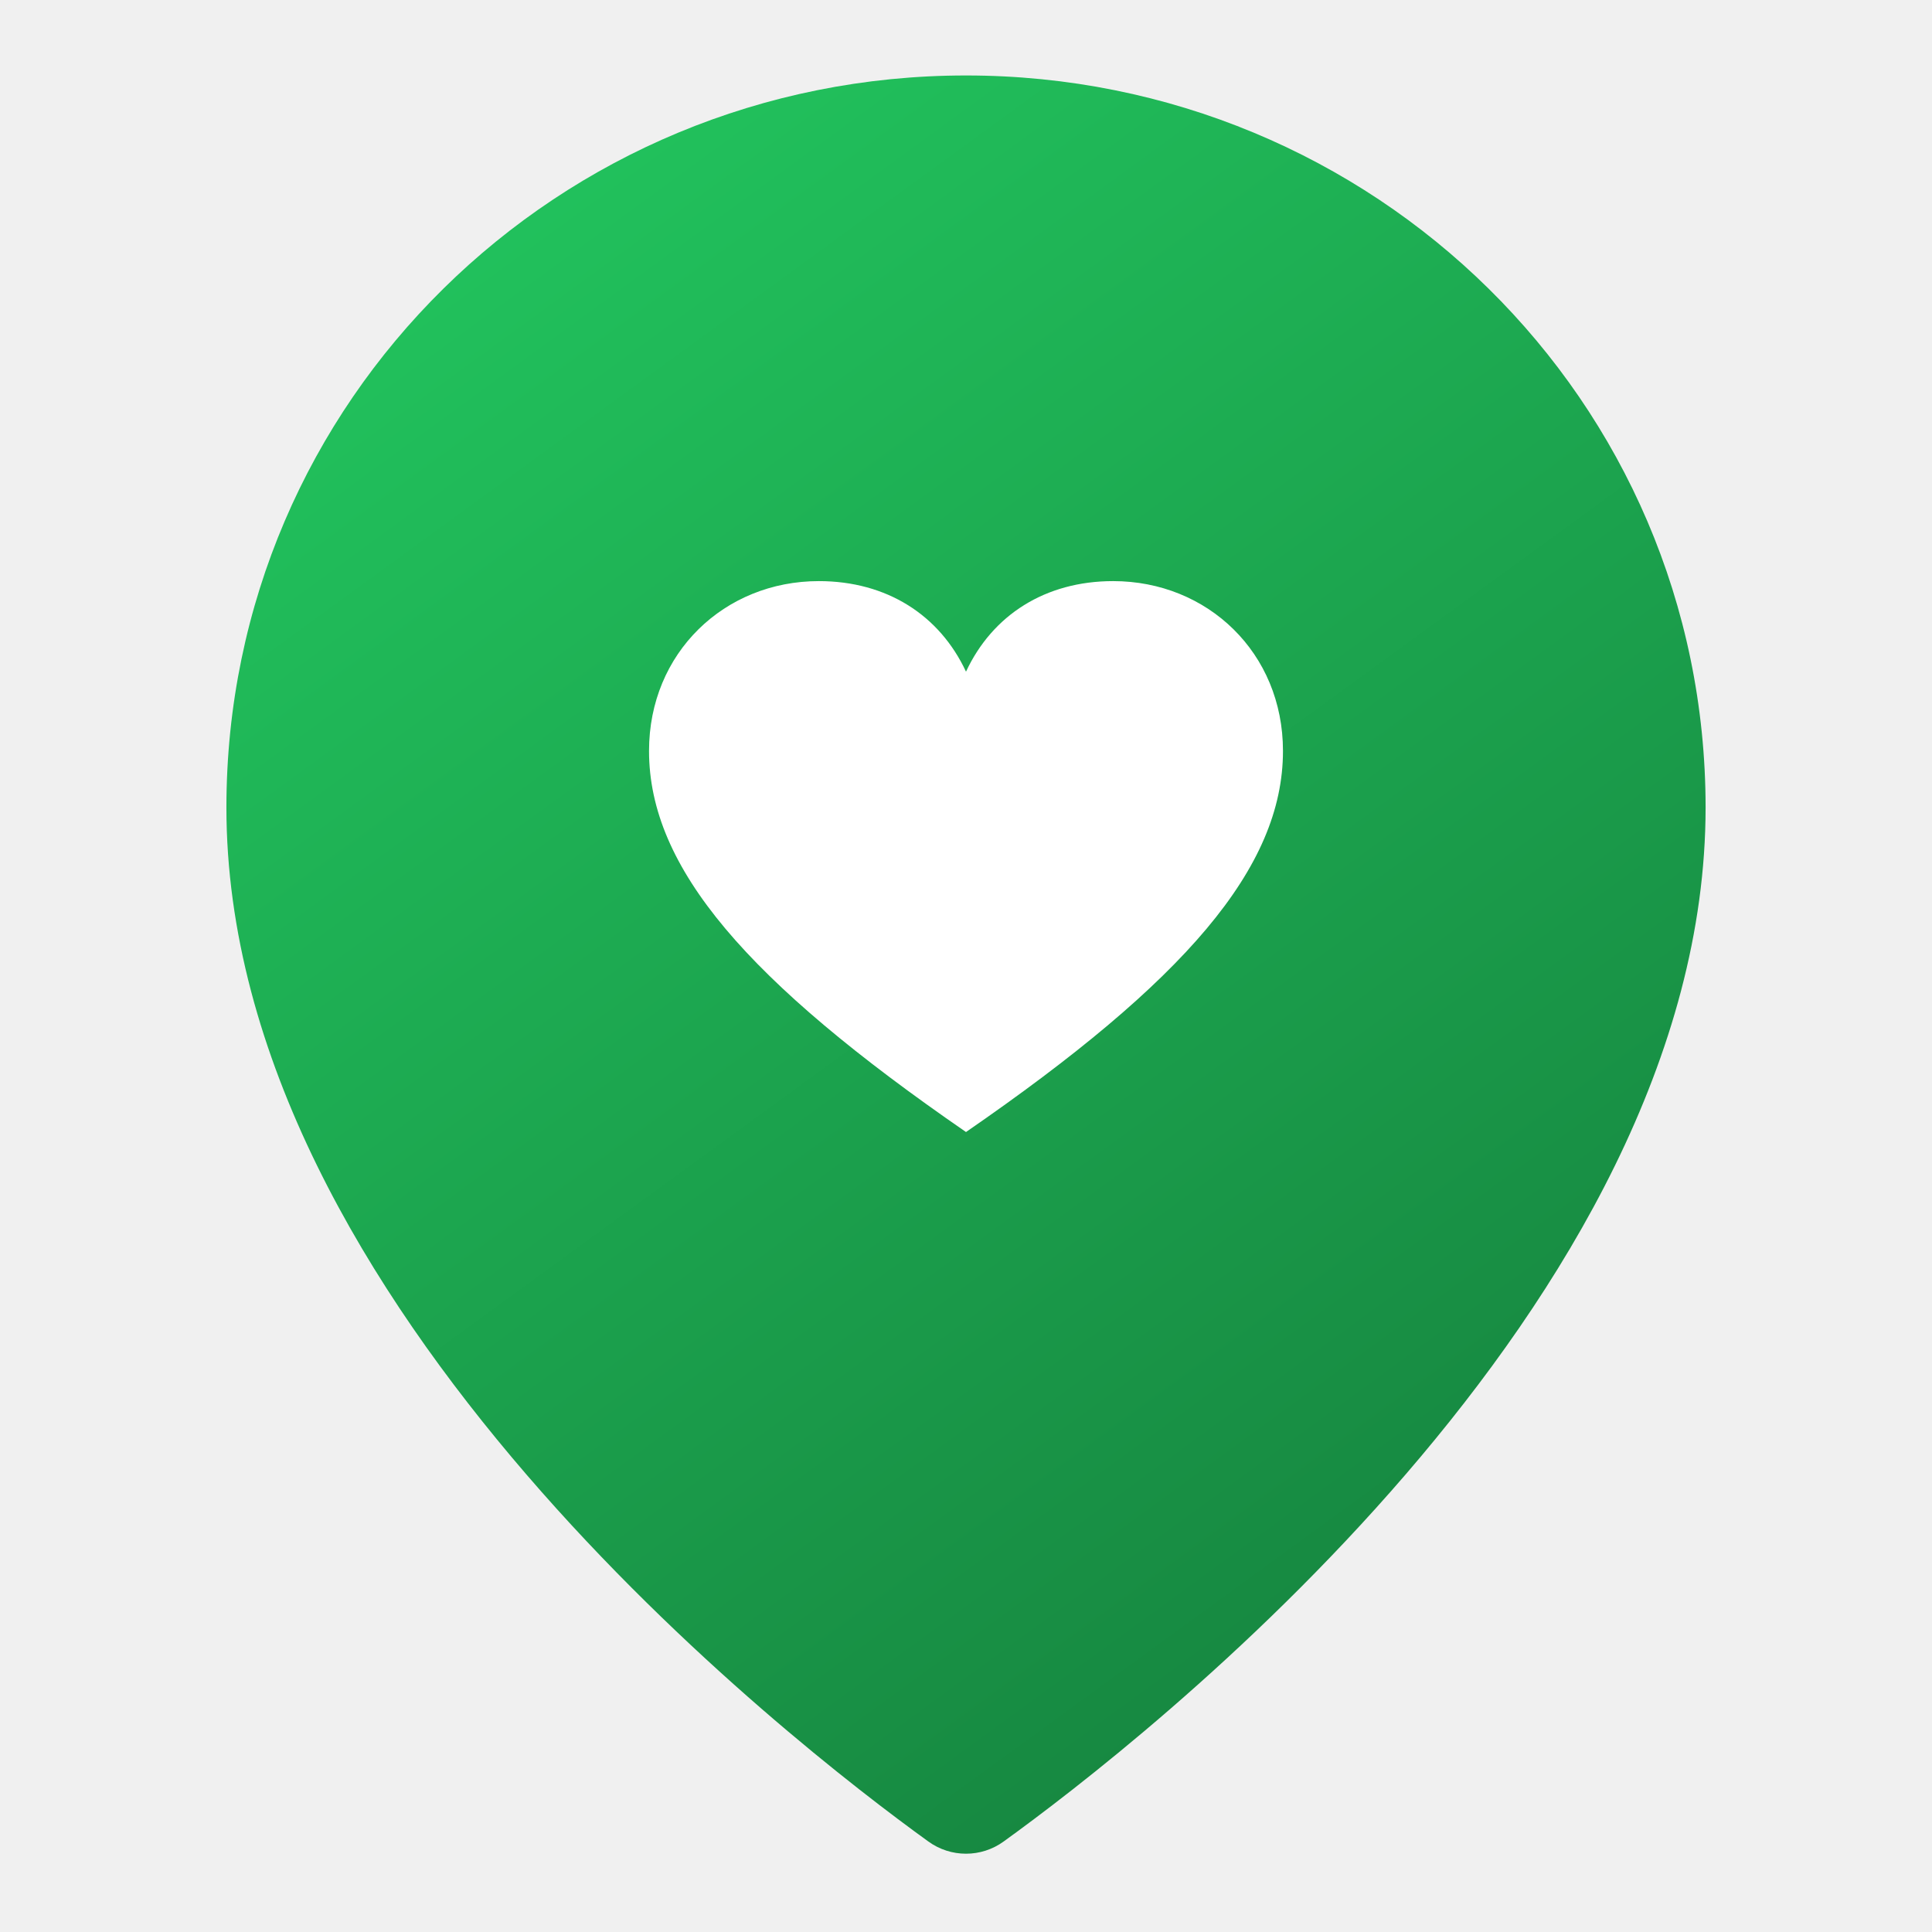
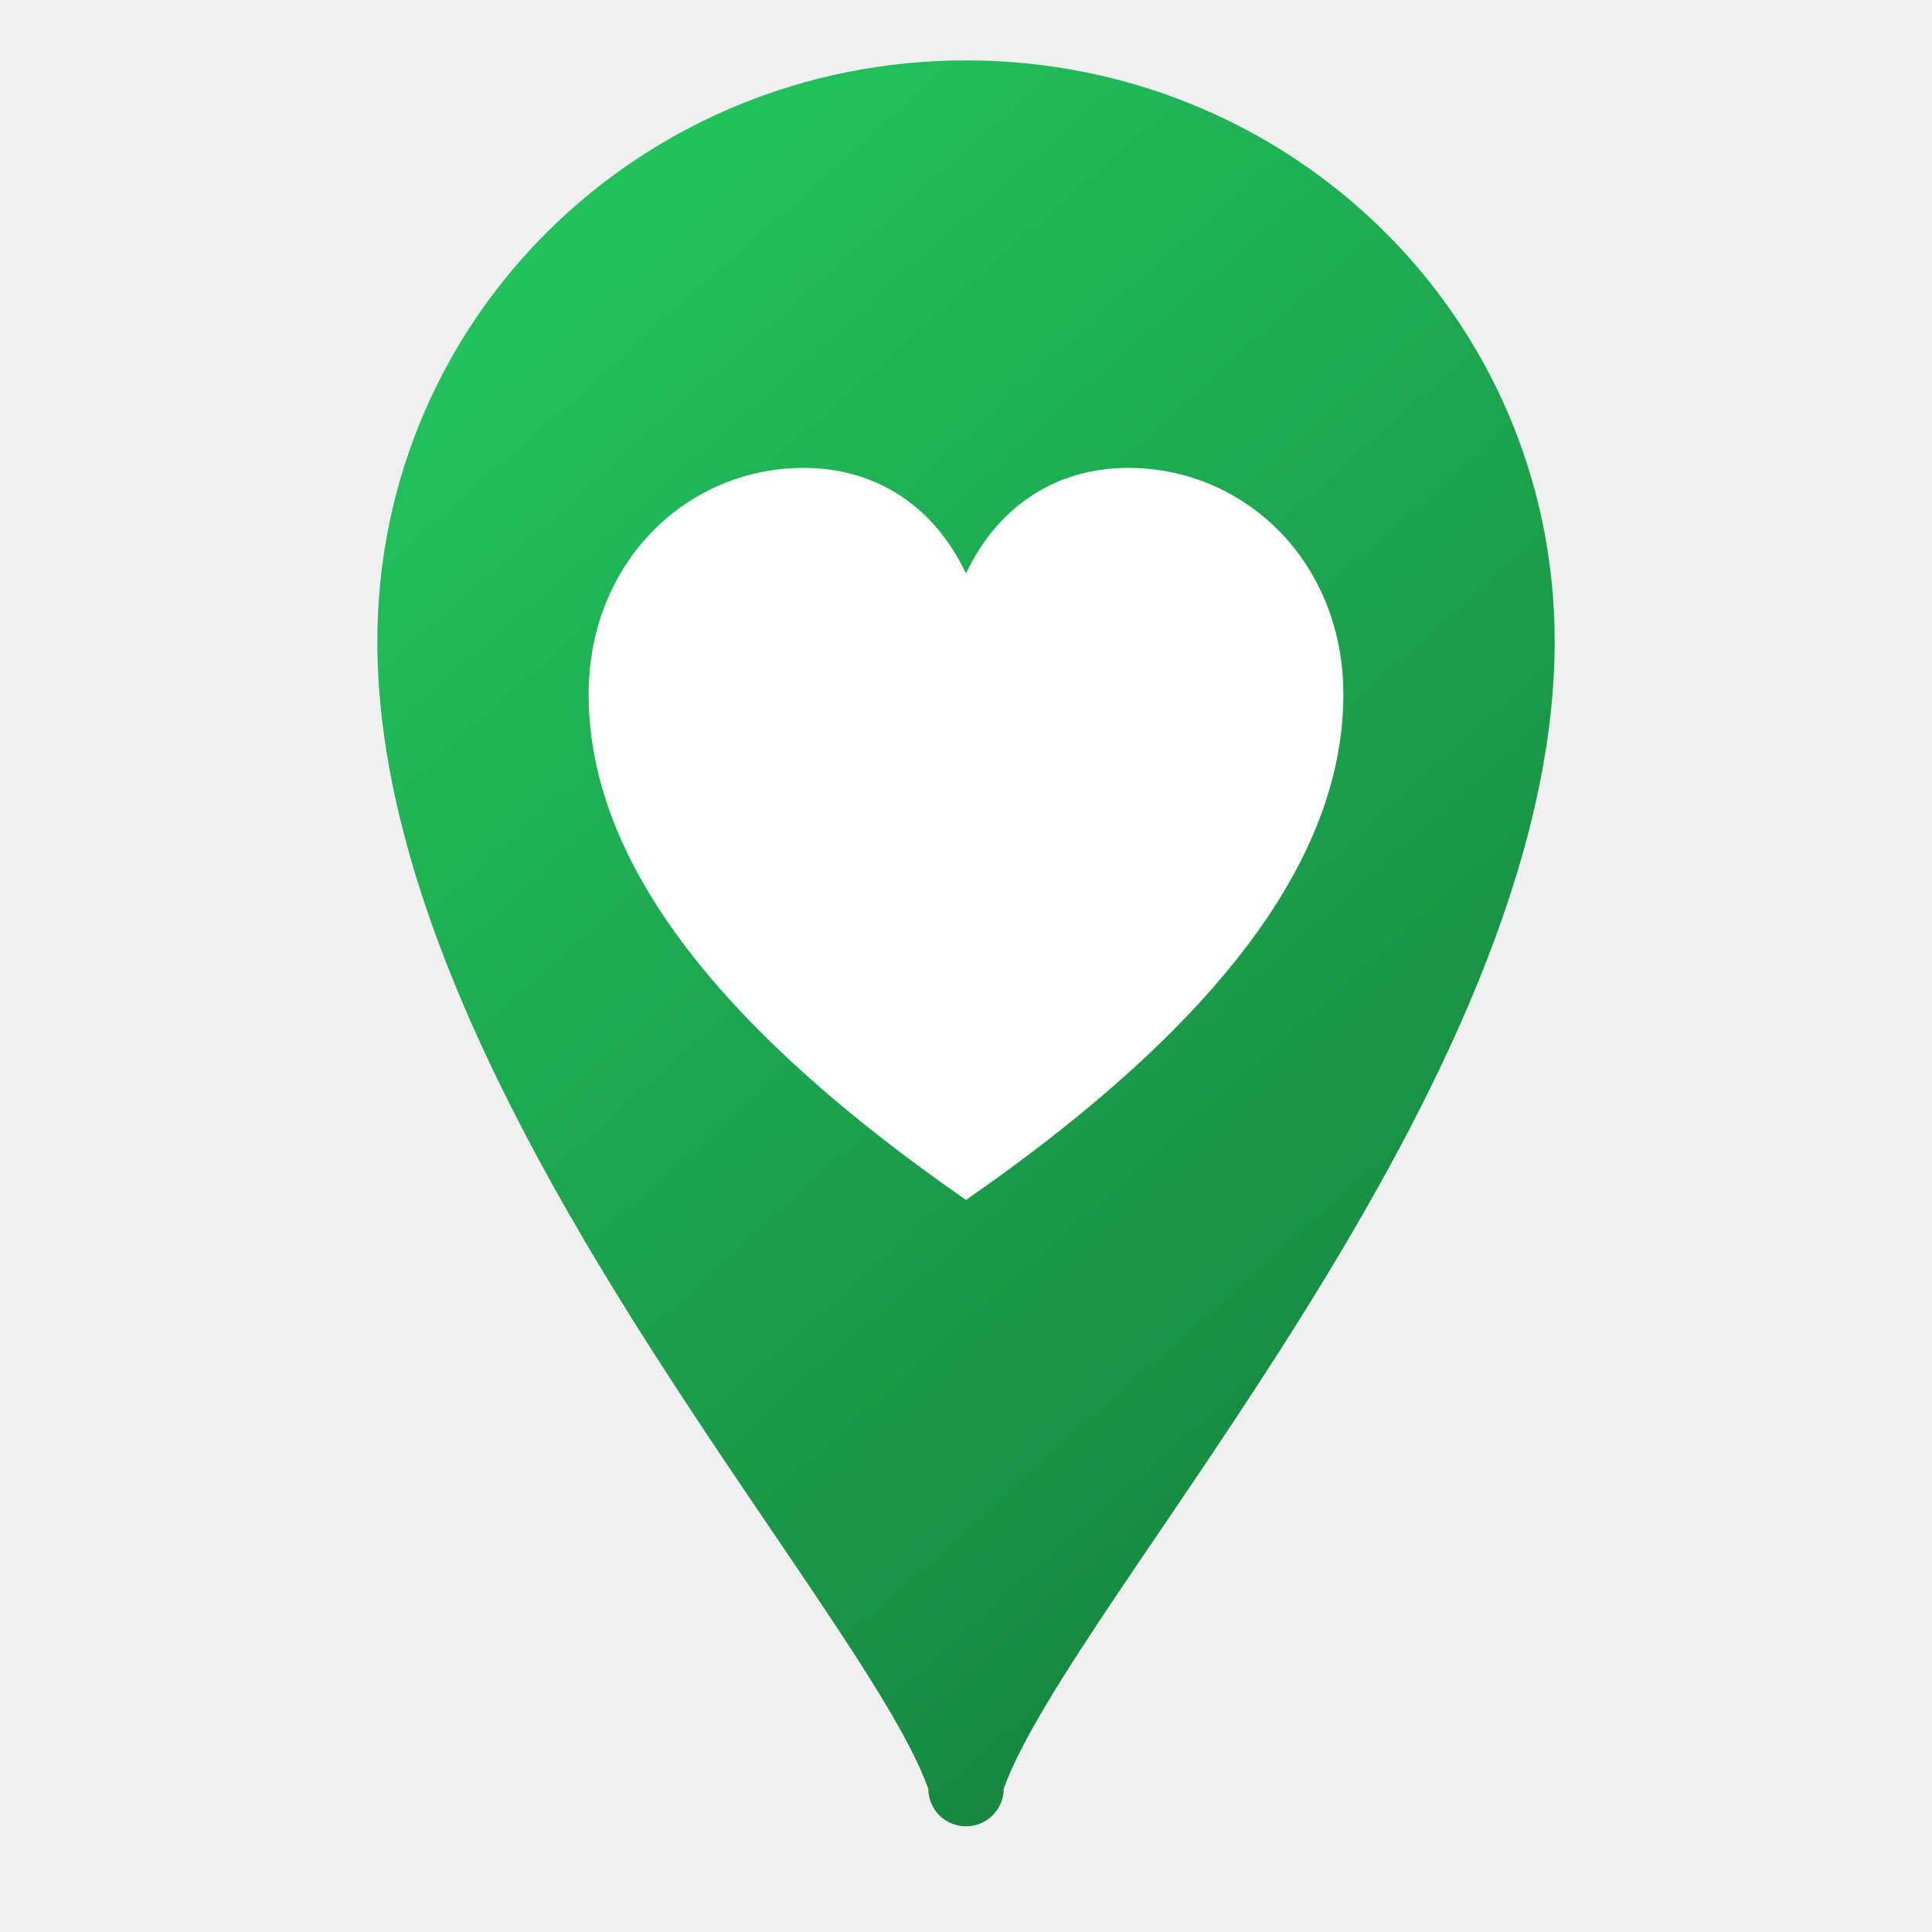
<svg xmlns="http://www.w3.org/2000/svg" viewBox="0 0 512 512">
  <defs>
    <linearGradient id="g" x1="0.2" y1="0" x2="0.8" y2="1">
      <stop offset="0" stop-color="#22C55E" />
      <stop offset="1" stop-color="#15803D" />
    </linearGradient>
  </defs>
-   <path d="M256 20c-108 0-196 86-196 194 0 132 150 248 186 274a17 17 0 0 0 20 0c36-26 186-142 186-274 0-108-88-194-196-194z" fill="url(#g)" />
-   <path d="M256 300c-58-40-84-70-84-101 0-26 20-45 45-45 18 0 32 9 39 24 7-15 21-24 39-24 25 0 45 19 45 45 0 31-26 61-84 101z" fill="#FFFFFF" />
+   <path d="M256 16c-86 0-156 68-156 154 0 118 128 254 146 304a10 10 0 0 0 20 0c18-50 146-186 146-304 0-86-70-154-156-154z" fill="url(#g)" />
+   <path d="M256 318c-72-50-100-94-100-134 0-35 26-60 57-60 20 0 35 11 43 28 8-17 23-28 43-28 31 0 57 25 57 60 0 40-28 84-100 134z" fill="#FFFFFF" />
</svg>
